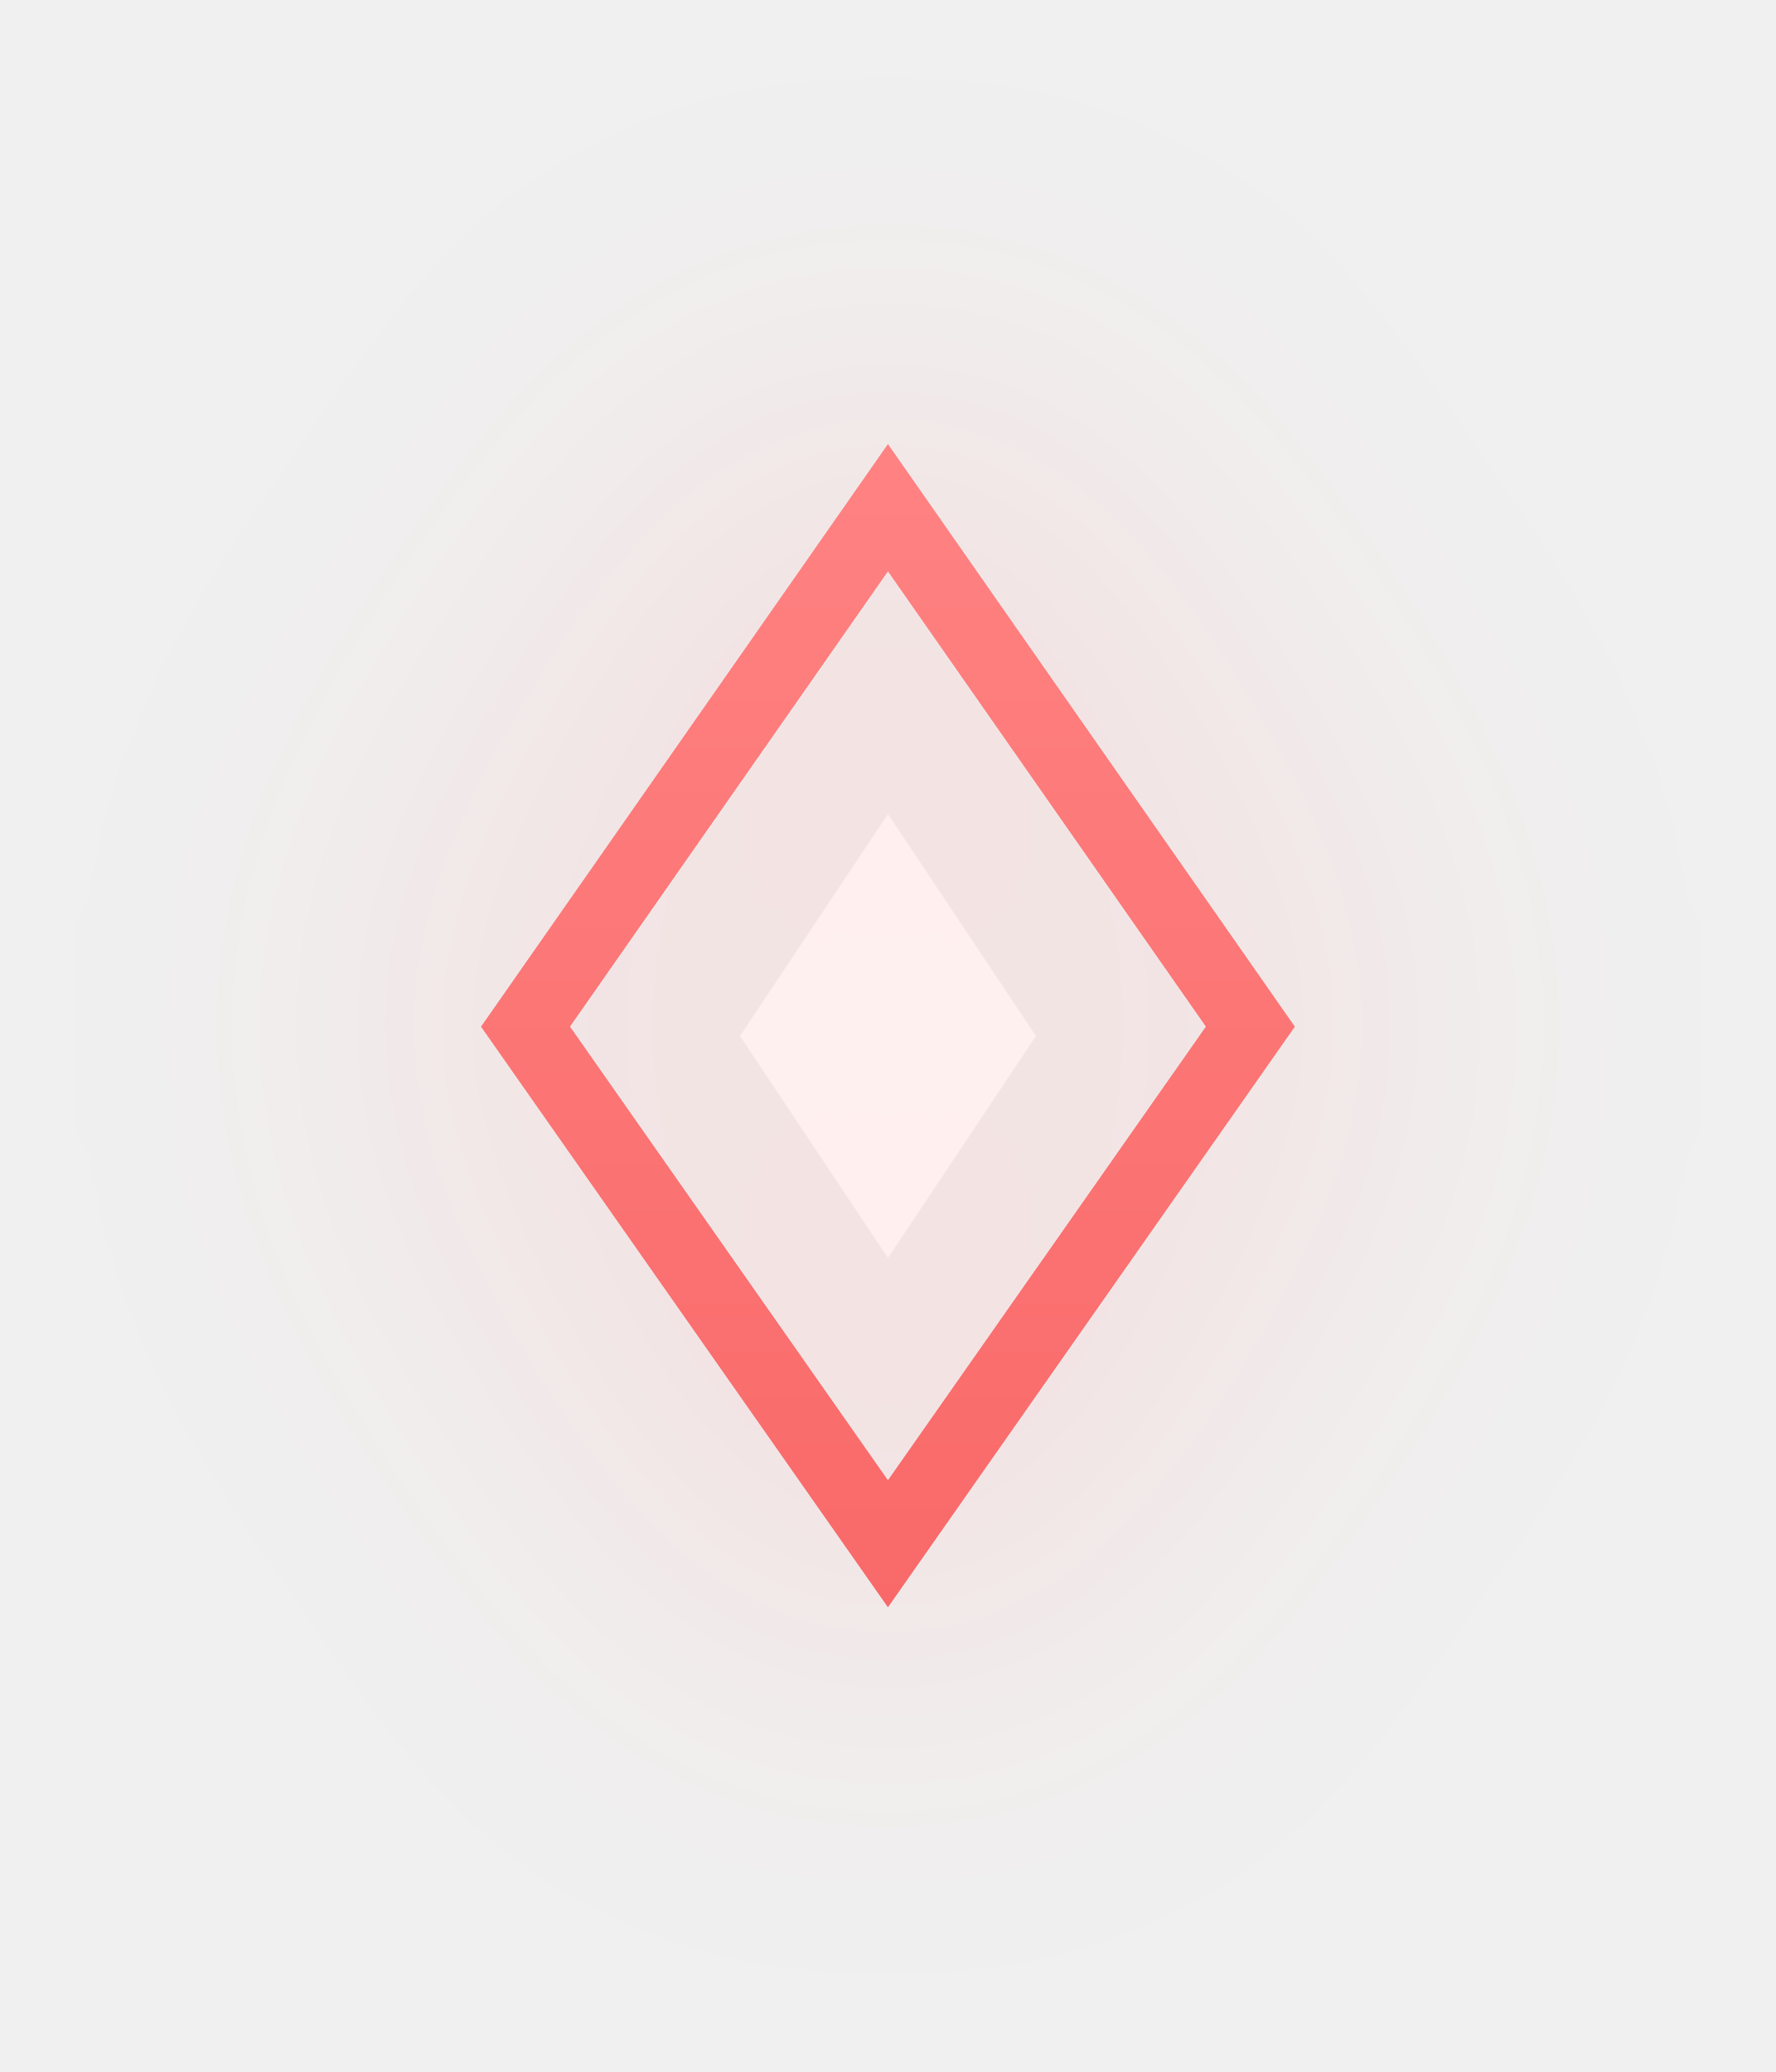
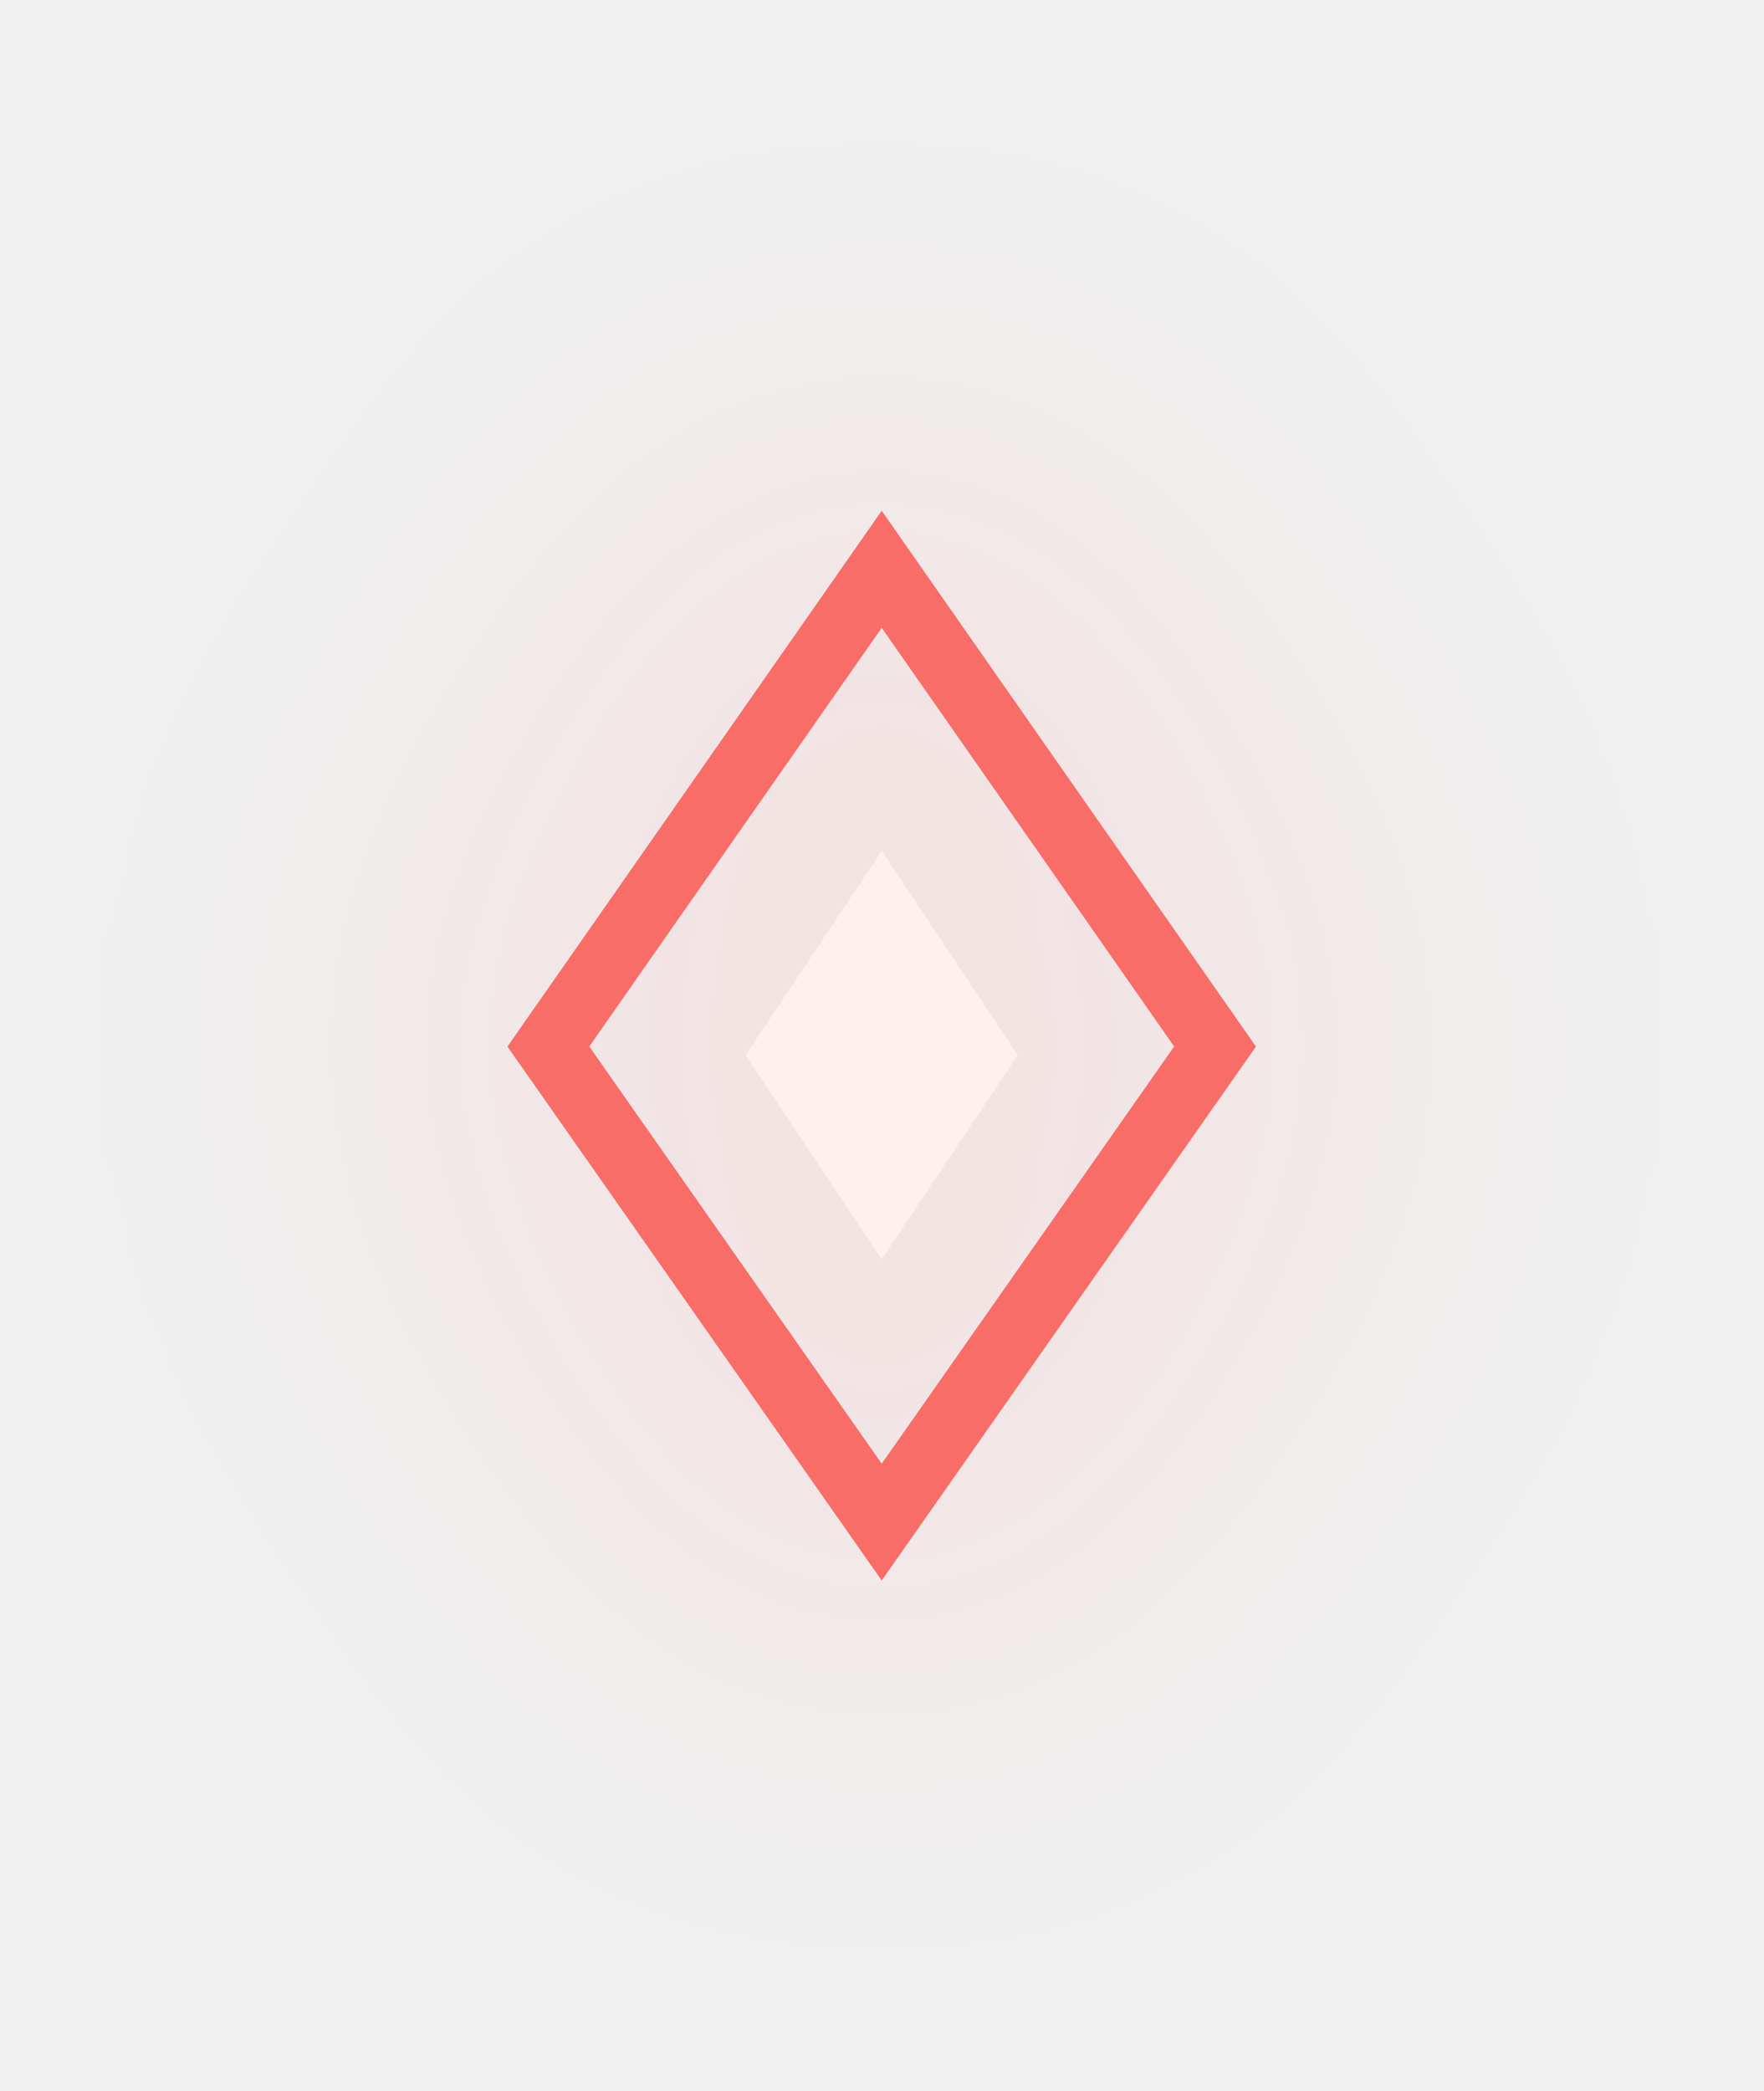
- <svg xmlns="http://www.w3.org/2000/svg" width="24" height="28" viewBox="0 0 24 28" fill="none">
-   <path d="M10 14L12 11L14 14L12 17L10 14Z" fill="white" />
-   <g filter="url(#filter0_d_23143_1085)">
-     <path fill-rule="evenodd" clip-rule="evenodd" d="M12 6L17.5 13.874L12 21.721L6.5 13.874L12 6ZM7.704 13.873L12 20.002L16.296 13.873L12 7.722L7.704 13.873Z" fill="url(#paint0_linear_23143_1085)" />
+ <svg xmlns="http://www.w3.org/2000/svg" width="183" height="217" viewBox="0 0 183 217" fill="none">
+   <path d="M77.375 109.5L91.5 88.313L105.625 109.5L91.5 130.688L77.375 109.5Z" fill="white" />
+   <g filter="url(#filter0_d_66_6660)">
+     <path fill-rule="evenodd" clip-rule="evenodd" d="M91.5 53L130.344 108.611L91.5 164.026L52.656 108.611L91.5 53ZM61.158 108.604L91.5 151.89L121.842 108.604L91.5 65.165L61.158 108.604Z" fill="#F96D69" />
  </g>
  <defs>
-     <filter id="filter0_d_23143_1085" x="0.5" y="0" width="23" height="27.721" filterUnits="userSpaceOnUse" color-interpolation-filters="sRGB">
+     <filter id="filter0_d_66_6660" x="0.502" y="0.846" width="181.995" height="215.333" filterUnits="userSpaceOnUse" color-interpolation-filters="sRGB">
      <feFlood flood-opacity="0" result="BackgroundImageFix" />
      <feColorMatrix in="SourceAlpha" type="matrix" values="0 0 0 0 0 0 0 0 0 0 0 0 0 0 0 0 0 0 127 0" result="hardAlpha" />
      <feOffset />
-       <feGaussianBlur stdDeviation="3" />
+       <feGaussianBlur stdDeviation="26.077" />
      <feComposite in2="hardAlpha" operator="out" />
      <feColorMatrix type="matrix" values="0 0 0 0 1 0 0 0 0 0.667 0 0 0 0 0.667 0 0 0 1 0" />
-       <feBlend mode="normal" in2="BackgroundImageFix" result="effect1_dropShadow_23143_1085" />
-       <feBlend mode="normal" in="SourceGraphic" in2="effect1_dropShadow_23143_1085" result="shape" />
+       <feBlend mode="normal" in2="BackgroundImageFix" result="effect1_dropShadow_66_6660" />
+       <feBlend mode="normal" in="SourceGraphic" in2="effect1_dropShadow_66_6660" result="shape" />
    </filter>
-     <linearGradient id="paint0_linear_23143_1085" x1="12" y1="6" x2="12" y2="21.721" gradientUnits="userSpaceOnUse">
-       <stop stop-color="#FF8282" />
-       <stop offset="1" stop-color="#F96969" />
-     </linearGradient>
  </defs>
</svg>
